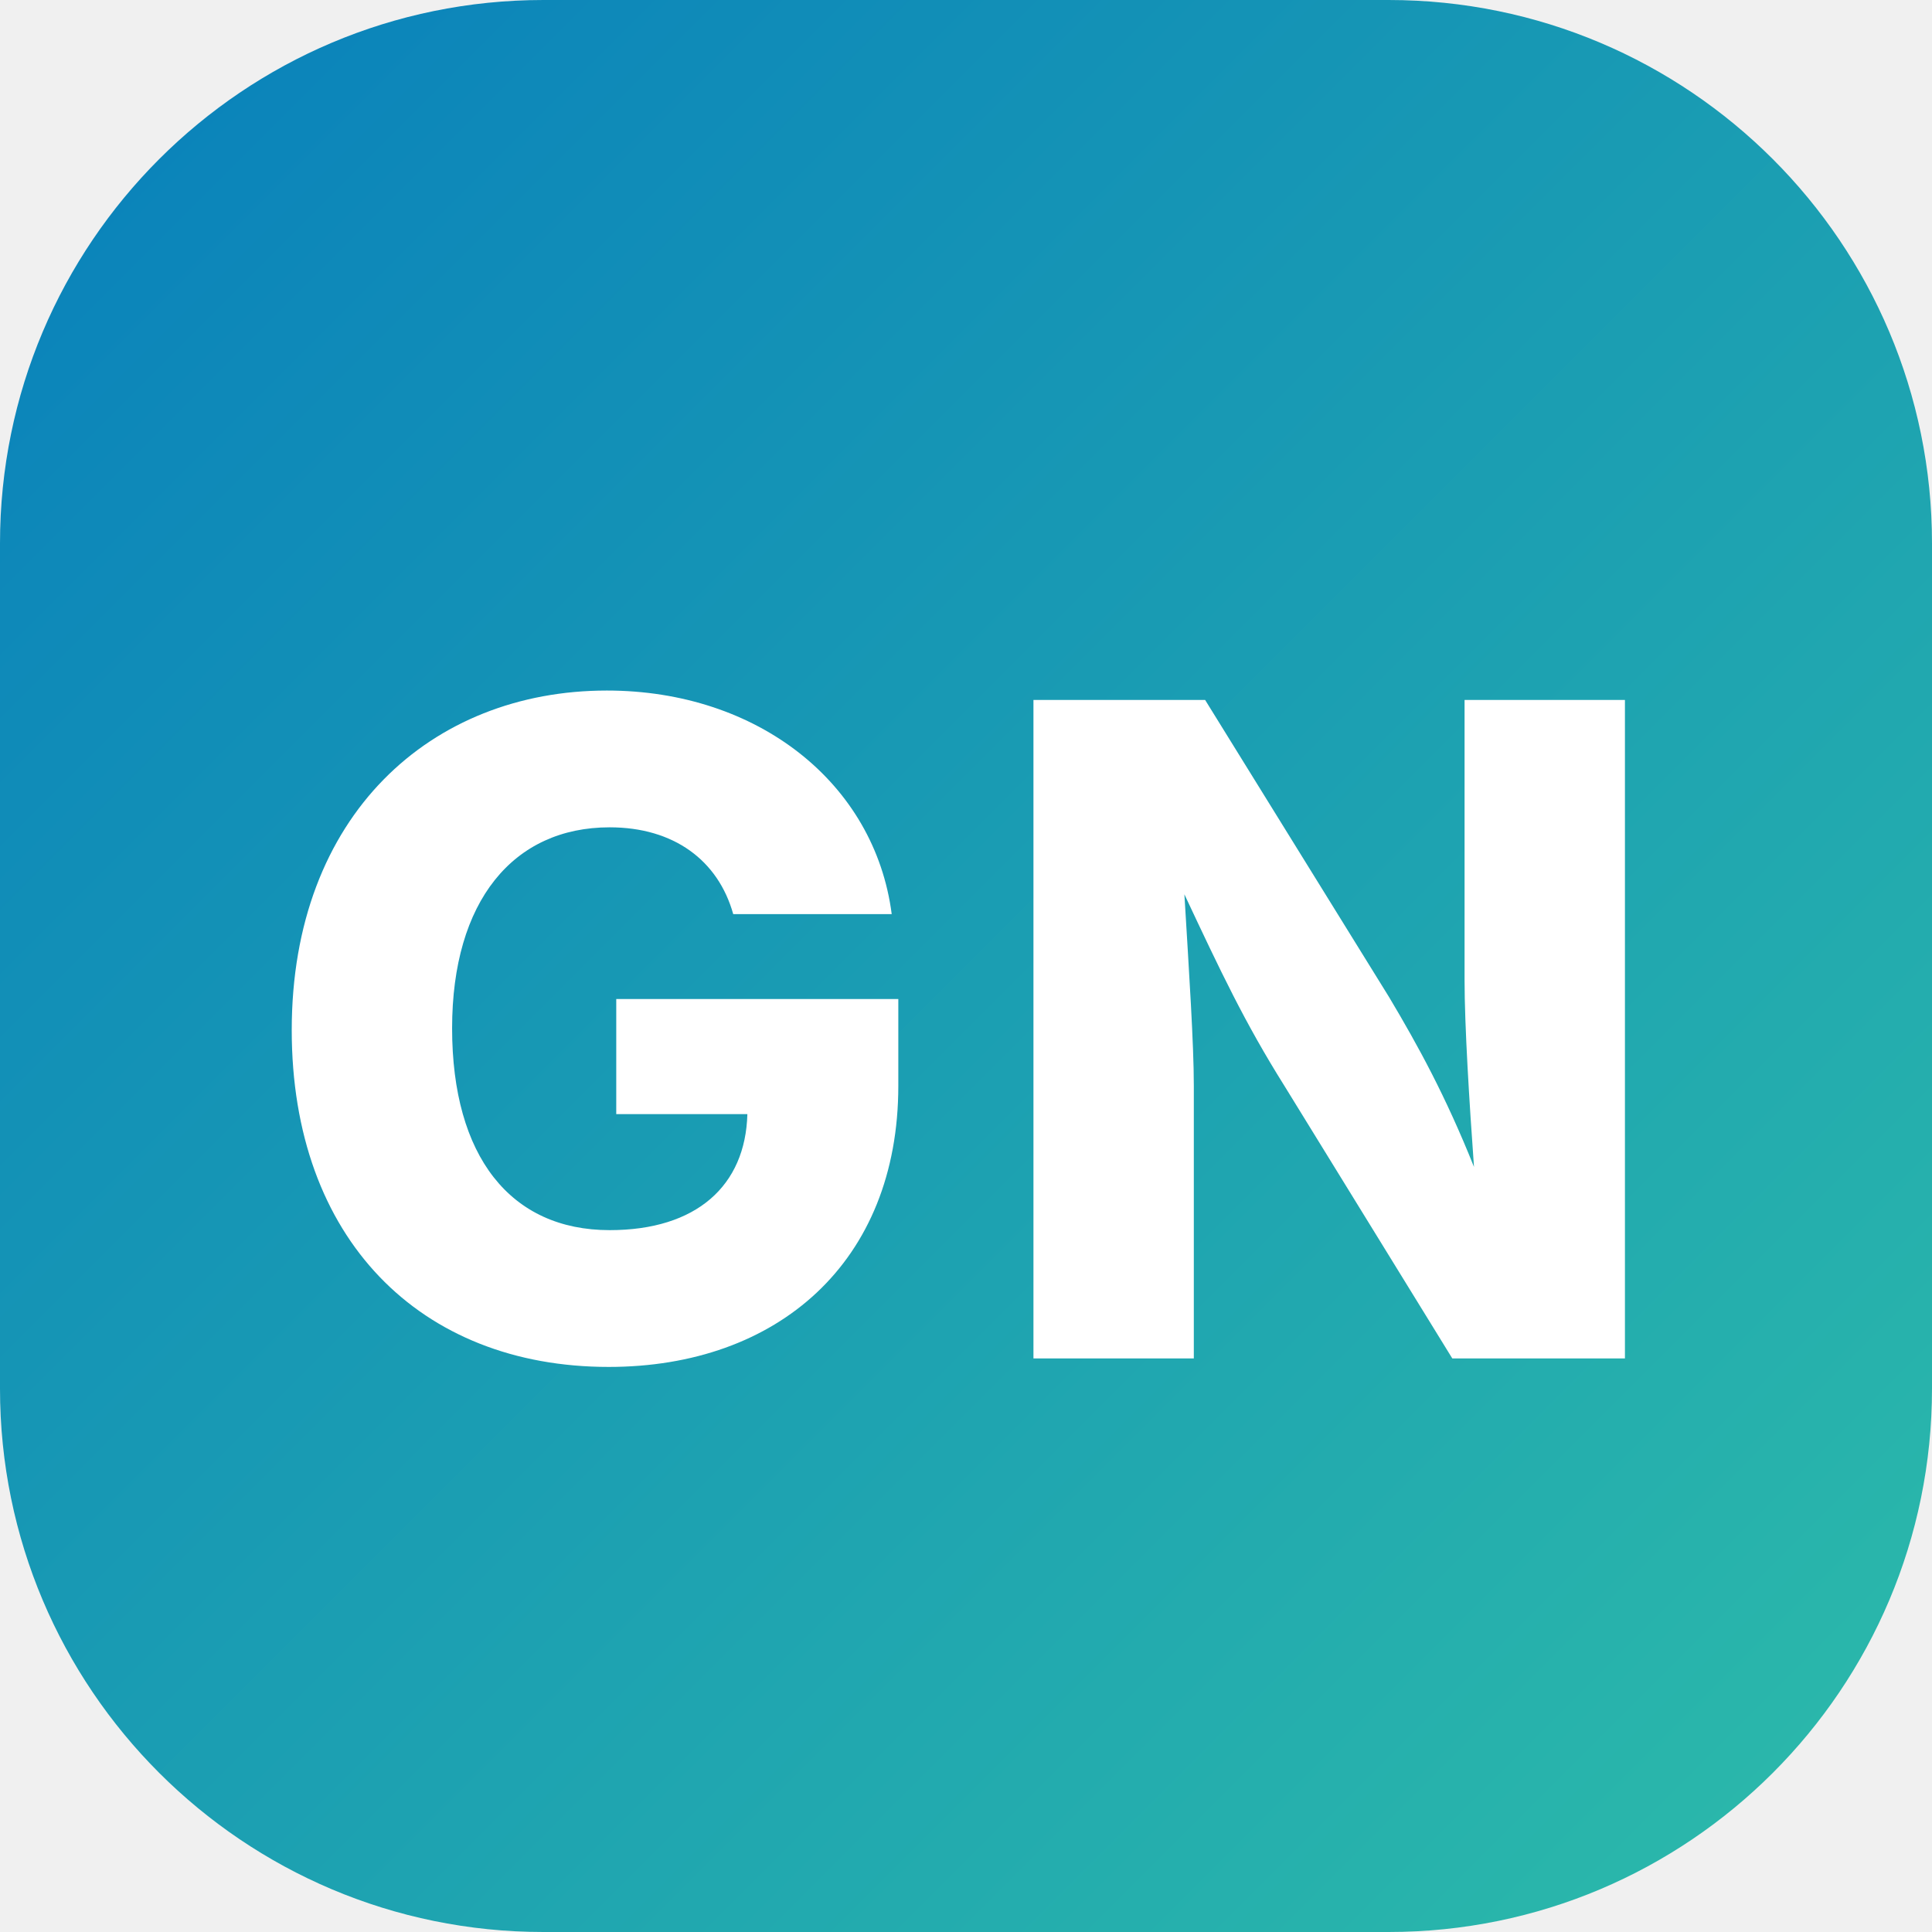
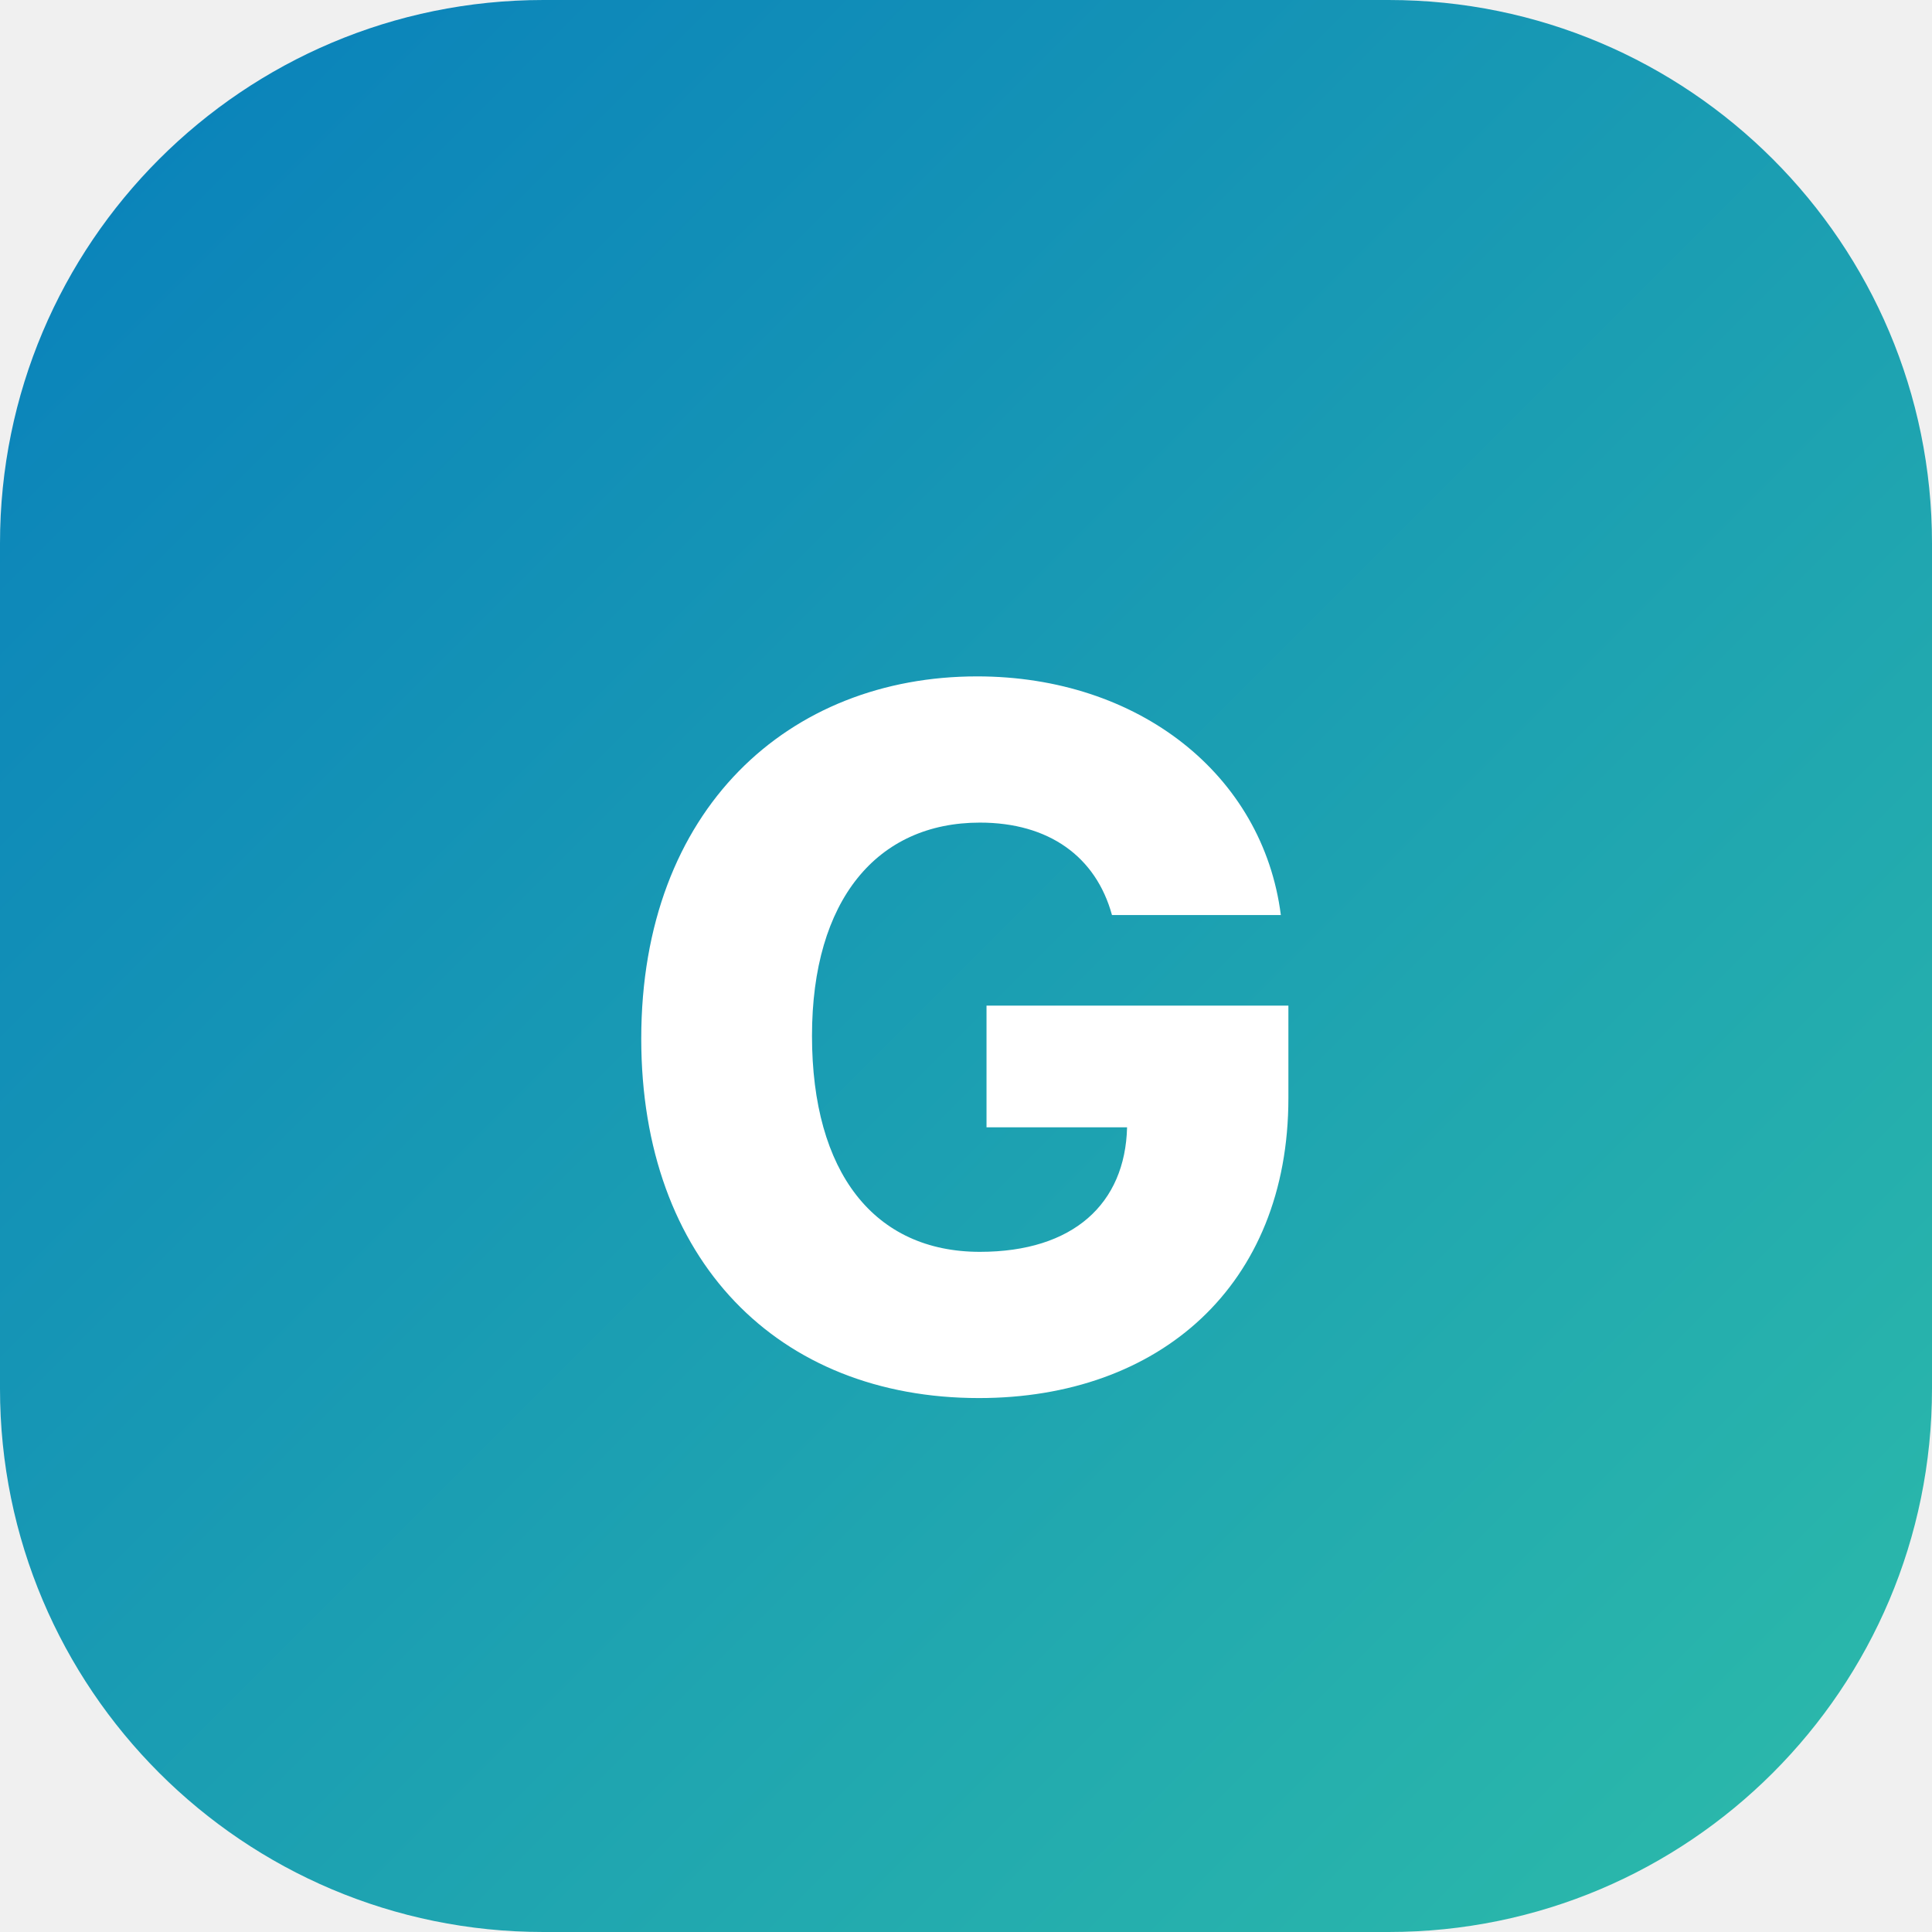
<svg xmlns="http://www.w3.org/2000/svg" viewBox="0 0 32 32">
  <defs>
    <linearGradient id="g" x1="0" y1="0" x2="1" y2="1">
      <stop offset="0%" stop-color="#087fbc" />
      <stop offset="100%" stop-color="#2dbca9" />
    </linearGradient>
  </defs>
  <rect width="32" height="32" rx="9" fill="url(#g)" />
-   <text x="16" y="22.5" text-anchor="middle" font-family="system-ui,-apple-system,sans-serif" font-size="15" font-weight="800" fill="#fff" letter-spacing=".05em">GN</text>
+   <text x="16" y="23" text-anchor="middle" font-family="system-ui,-apple-system,sans-serif" font-size="16" font-weight="800" fill="#fff">G</text>
</svg>
